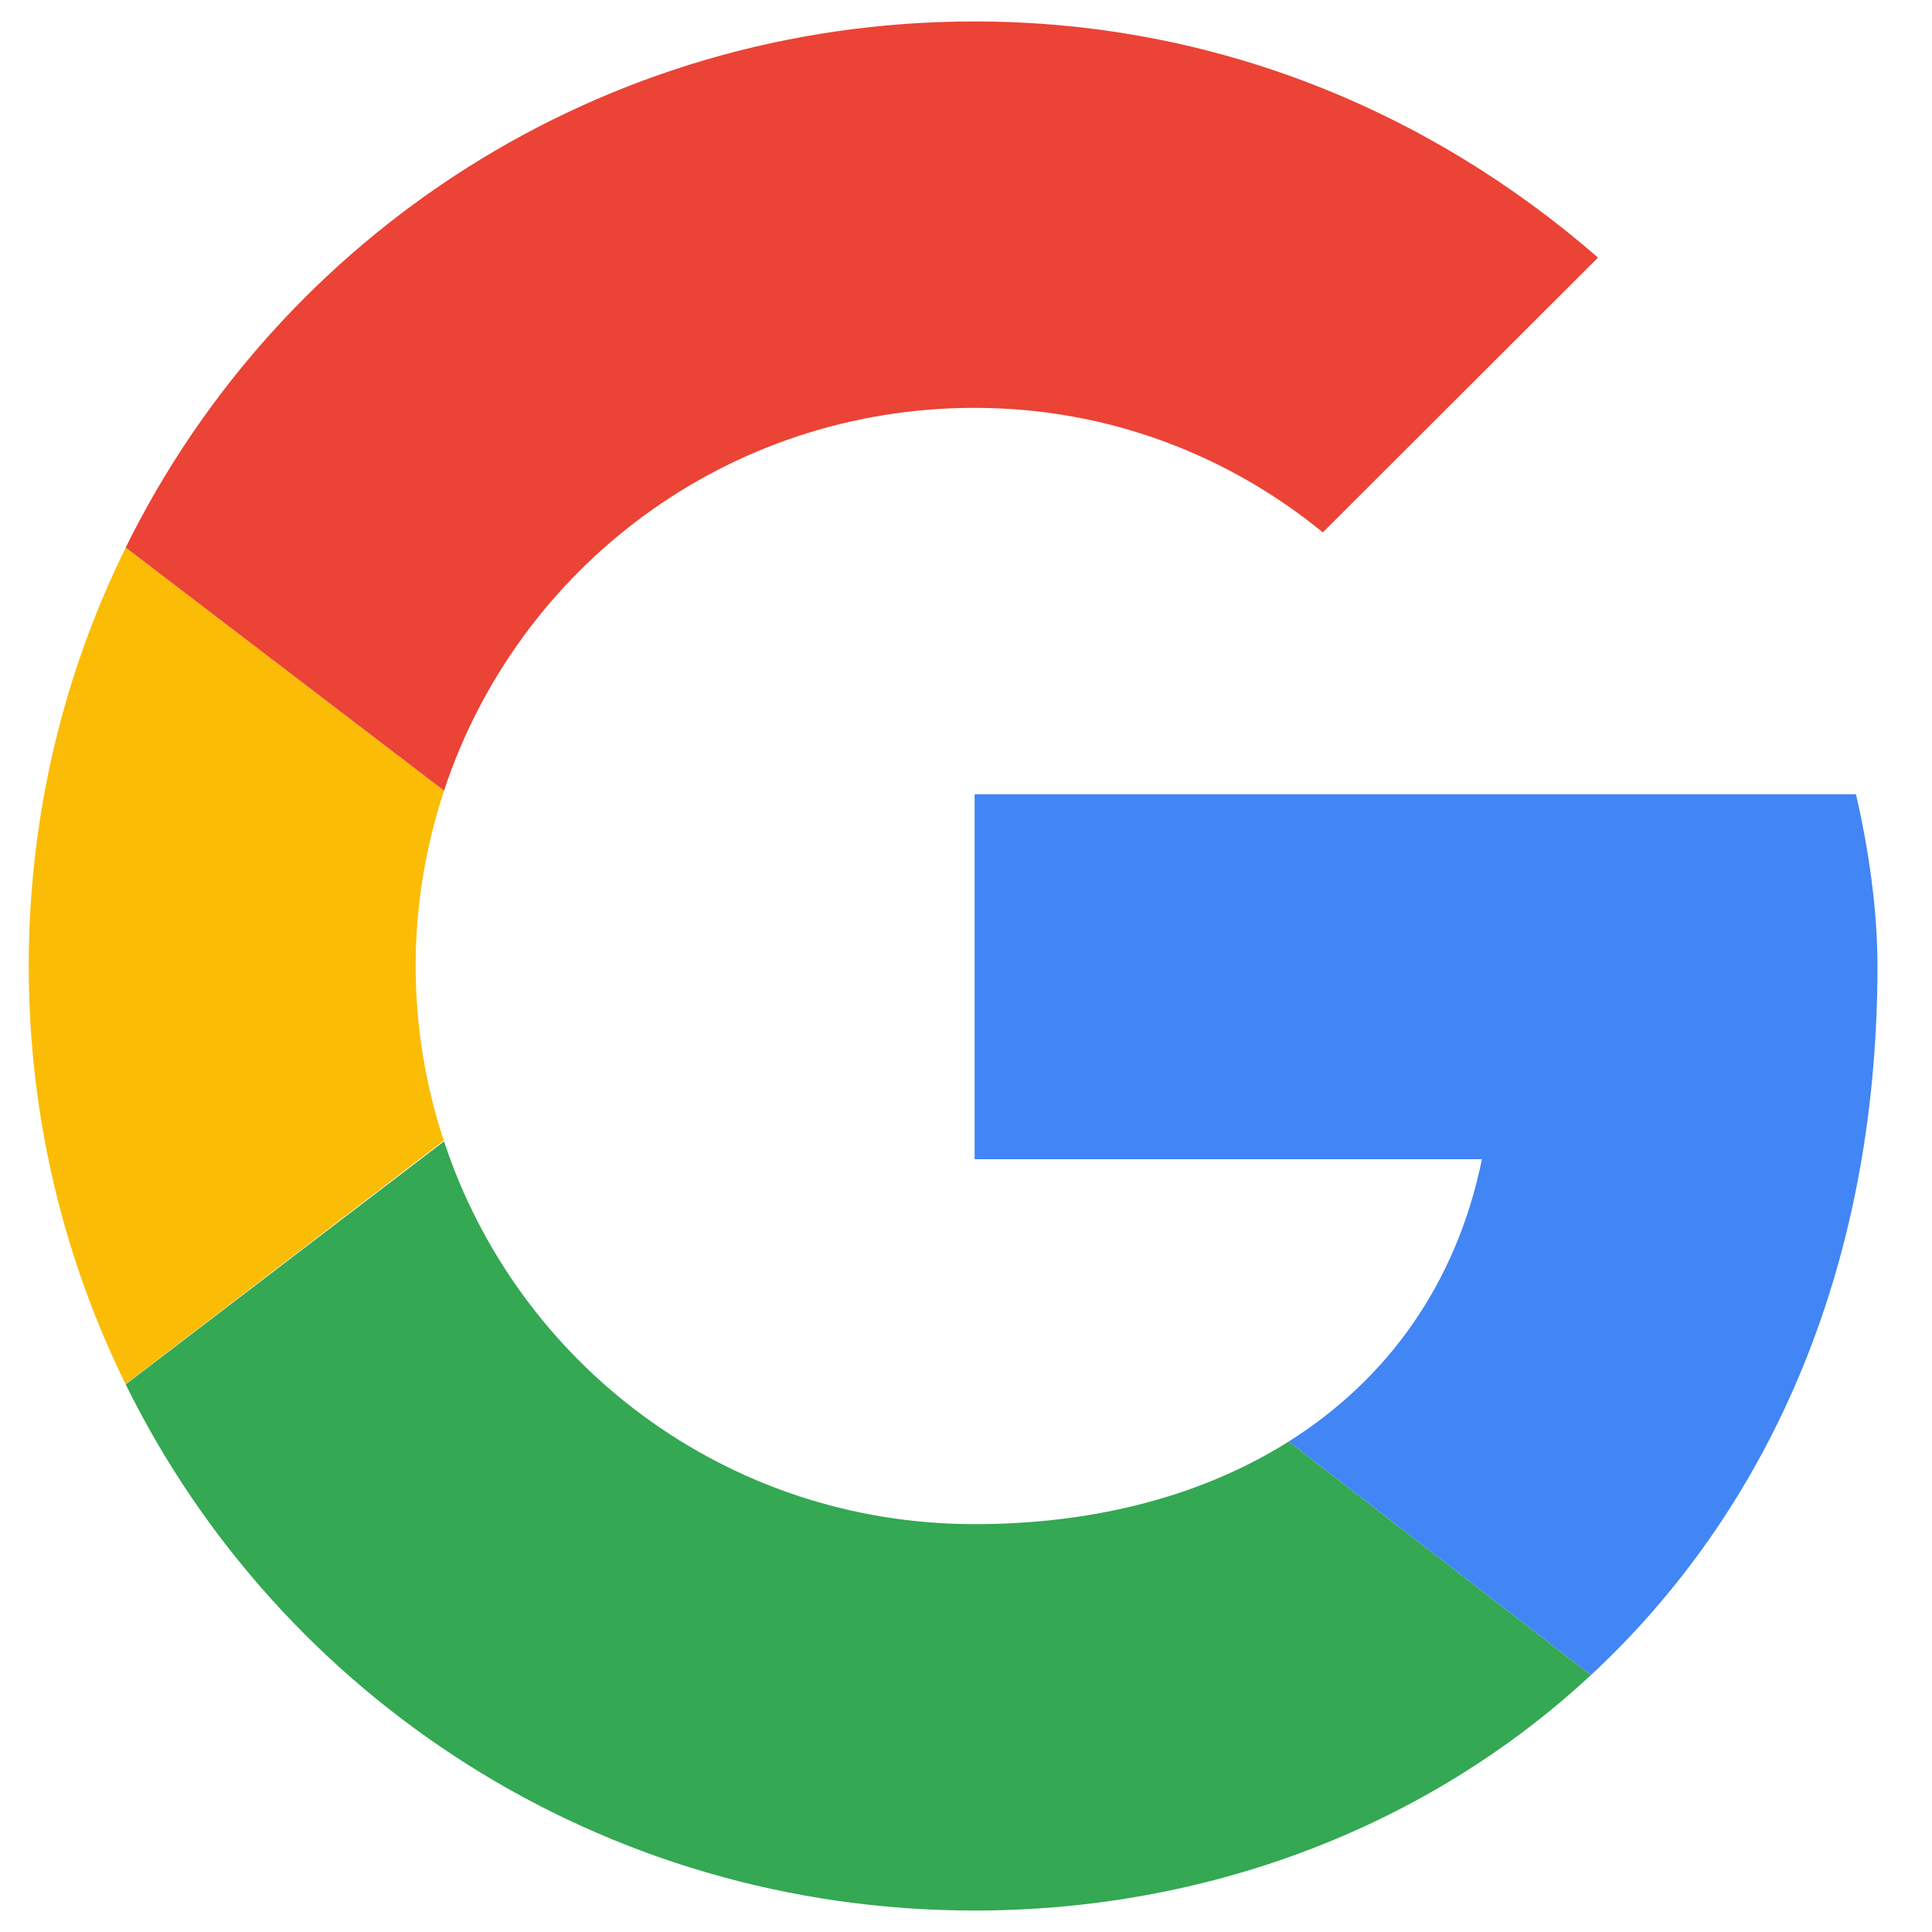
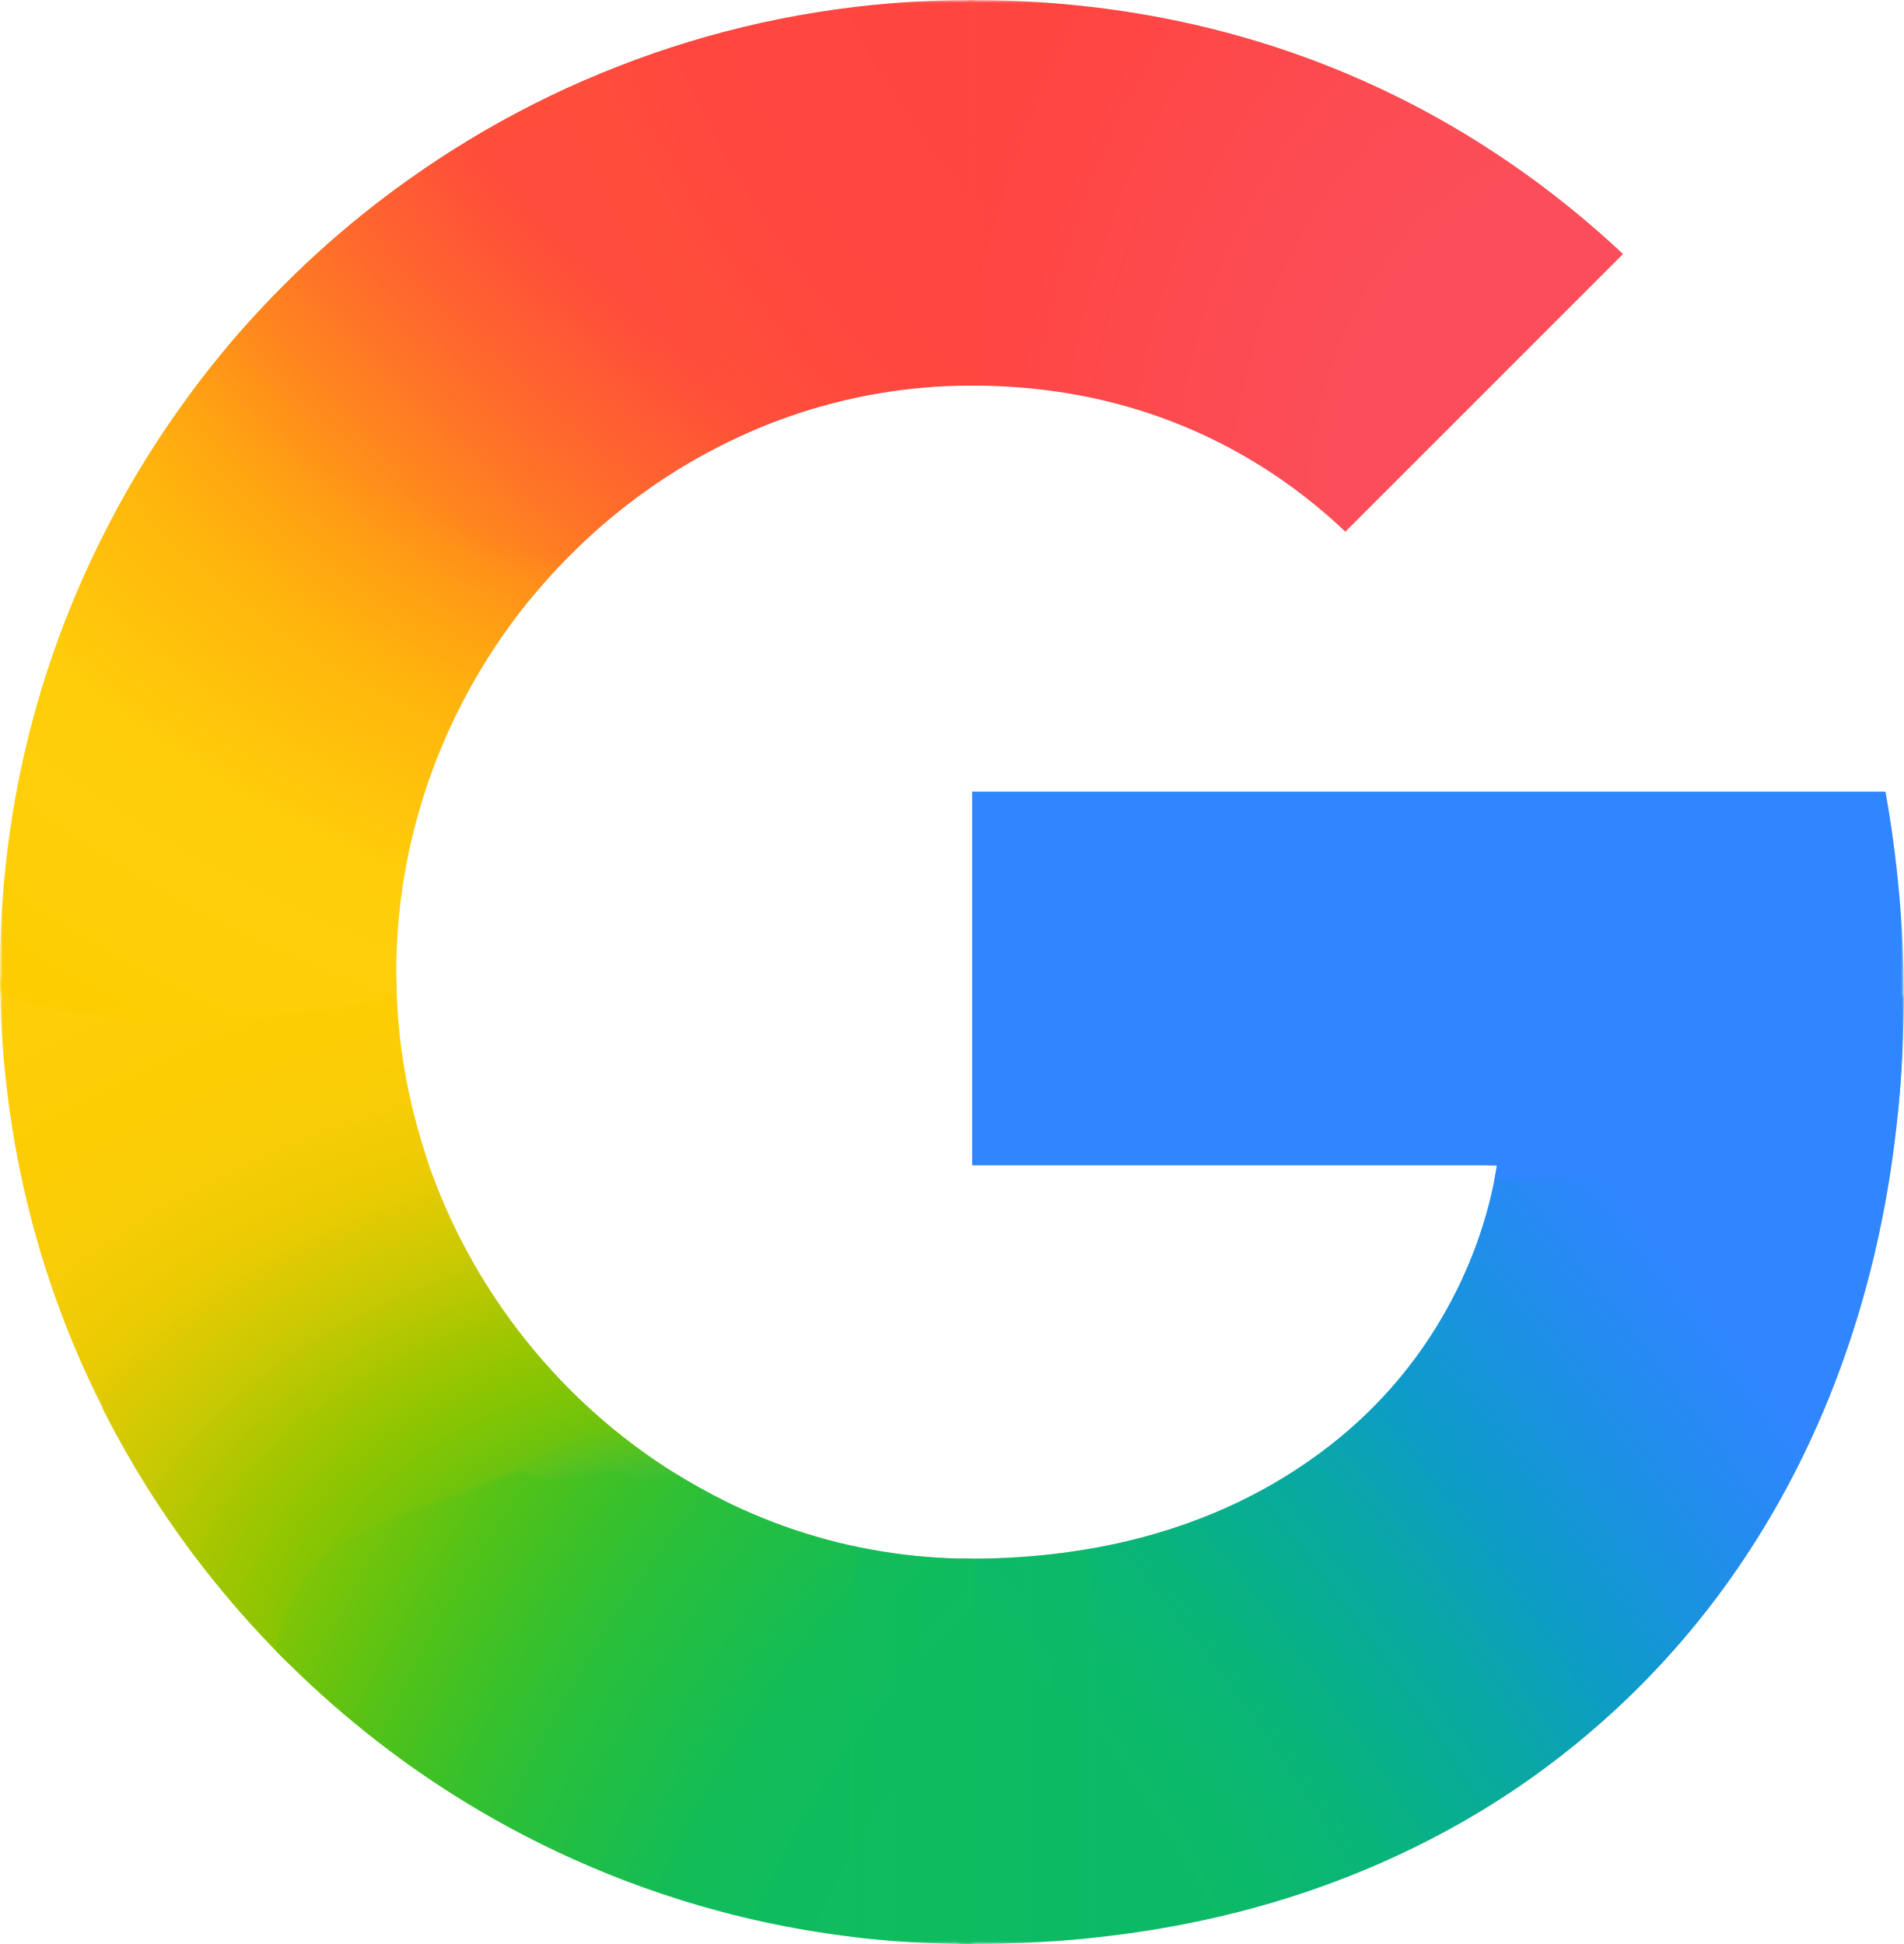
- <svg xmlns="http://www.w3.org/2000/svg" width="800px" height="800px" viewBox="-0.5 0 48 48" version="1.1">
+ <svg xmlns="http://www.w3.org/2000/svg" xmlns:xlink="http://www.w3.org/1999/xlink" version="1.1" viewBox="0 0 268.152 273.883" overflow="hidden">
  <defs>
- 
-     </defs>
-   <g id="Icons" stroke="none" stroke-width="1" fill="none" fill-rule="evenodd">
-     <g id="Color-" transform="translate(-401, -860)">
-       <g id="Google" transform="translate(401, 860)">
-         <path d="M9.827,24 C9.827,22.476 10.08,21.014 10.532,19.644 L2.623,13.604 C1.082,16.734 0.214,20.26 0.214,24 C0.214,27.737 1.081,31.261 2.62,34.388 L10.525,28.337 C10.077,26.973 9.827,25.517 9.827,24" id="Fill-1" fill="#FBBC05">
- 
-                 </path>
-         <path d="M23.714,10.133 C27.025,10.133 30.016,11.307 32.366,13.227 L39.202,6.4 C35.036,2.773 29.695,0.533 23.714,0.533 C14.427,0.533 6.445,5.844 2.623,13.604 L10.532,19.644 C12.355,14.112 17.549,10.133 23.714,10.133" id="Fill-2" fill="#EB4335">
- 
-                 </path>
-         <path d="M23.714,37.867 C17.549,37.867 12.355,33.888 10.532,28.356 L2.623,34.395 C6.445,42.156 14.427,47.467 23.714,47.467 C29.445,47.467 34.918,45.431 39.025,41.618 L31.518,35.814 C29.4,37.149 26.732,37.867 23.714,37.867" id="Fill-3" fill="#34A853">
- 
-                 </path>
-         <path d="M46.145,24 C46.145,22.613 45.932,21.12 45.611,19.733 L23.714,19.733 L23.714,28.8 L36.318,28.8 C35.688,31.891 33.972,34.268 31.518,35.814 L39.025,41.618 C43.339,37.614 46.145,31.649 46.145,24" id="Fill-4" fill="#4285F4">
- 
-                 </path>
-       </g>
+     <linearGradient id="google-a">
+       <stop offset="0" stop-color="#0fbc5c" />
+       <stop offset="1" stop-color="#0cba65" />
+     </linearGradient>
+     <linearGradient id="google-g">
+       <stop offset=".231" stop-color="#0fbc5f" />
+       <stop offset=".312" stop-color="#0fbc5f" />
+       <stop offset=".366" stop-color="#0fbc5e" />
+       <stop offset=".458" stop-color="#0fbc5d" />
+       <stop offset=".54" stop-color="#12bc58" />
+       <stop offset=".699" stop-color="#28bf3c" />
+       <stop offset=".771" stop-color="#38c02b" />
+       <stop offset=".861" stop-color="#52c218" />
+       <stop offset=".915" stop-color="#67c30f" />
+       <stop offset="1" stop-color="#86c504" />
+     </linearGradient>
+     <linearGradient id="google-h">
+       <stop offset=".142" stop-color="#1abd4d" />
+       <stop offset=".248" stop-color="#6ec30d" />
+       <stop offset=".312" stop-color="#8ac502" />
+       <stop offset=".366" stop-color="#a2c600" />
+       <stop offset=".446" stop-color="#c8c903" />
+       <stop offset=".54" stop-color="#ebcb03" />
+       <stop offset=".616" stop-color="#f7cd07" />
+       <stop offset=".699" stop-color="#fdcd04" />
+       <stop offset=".771" stop-color="#fdce05" />
+       <stop offset=".861" stop-color="#ffce0a" />
+     </linearGradient>
+     <linearGradient id="google-f">
+       <stop offset=".316" stop-color="#ff4c3c" />
+       <stop offset=".604" stop-color="#ff692c" />
+       <stop offset=".727" stop-color="#ff7825" />
+       <stop offset=".885" stop-color="#ff8d1b" />
+       <stop offset="1" stop-color="#ff9f13" />
+     </linearGradient>
+     <linearGradient id="google-b">
+       <stop offset=".231" stop-color="#ff4541" />
+       <stop offset=".312" stop-color="#ff4540" />
+       <stop offset=".458" stop-color="#ff4640" />
+       <stop offset=".54" stop-color="#ff473f" />
+       <stop offset=".699" stop-color="#ff5138" />
+       <stop offset=".771" stop-color="#ff5b33" />
+       <stop offset=".861" stop-color="#ff6c29" />
+       <stop offset="1" stop-color="#ff8c18" />
+     </linearGradient>
+     <linearGradient id="google-d">
+       <stop offset=".408" stop-color="#fb4e5a" />
+       <stop offset="1" stop-color="#ff4540" />
+     </linearGradient>
+     <linearGradient id="google-c">
+       <stop offset=".132" stop-color="#0cba65" />
+       <stop offset=".21" stop-color="#0bb86d" />
+       <stop offset=".297" stop-color="#09b479" />
+       <stop offset=".396" stop-color="#08ad93" />
+       <stop offset=".477" stop-color="#0aa6a9" />
+       <stop offset=".568" stop-color="#0d9cc6" />
+       <stop offset=".667" stop-color="#1893dd" />
+       <stop offset=".769" stop-color="#258bf1" />
+       <stop offset=".859" stop-color="#3086ff" />
+     </linearGradient>
+     <linearGradient id="google-e">
+       <stop offset=".366" stop-color="#ff4e3a" />
+       <stop offset=".458" stop-color="#ff8a1b" />
+       <stop offset=".54" stop-color="#ffa312" />
+       <stop offset=".616" stop-color="#ffb60c" />
+       <stop offset=".771" stop-color="#ffcd0a" />
+       <stop offset=".861" stop-color="#fecf0a" />
+       <stop offset=".915" stop-color="#fecf08" />
+       <stop offset="1" stop-color="#fdcd01" />
+     </linearGradient>
+     <linearGradient xlink:href="#google-a" id="google-s" x1="219.7" y1="329.535" x2="254.467" y2="329.535" gradientUnits="userSpaceOnUse" />
+     <radialGradient xlink:href="#google-b" id="google-m" gradientUnits="userSpaceOnUse" gradientTransform="matrix(-1.936885,1.043001,1.455731,2.555422,290.5254,-400.6338)" cx="109.627" cy="135.862" fx="109.627" fy="135.862" r="71.46" />
+     <radialGradient xlink:href="#google-c" id="google-n" gradientUnits="userSpaceOnUse" gradientTransform="matrix(-3.512595,-4.45809,-1.692547,1.260616,870.8006,191.554)" cx="45.259" cy="279.274" fx="45.259" fy="279.274" r="71.46" />
+     <radialGradient xlink:href="#google-d" id="google-l" cx="304.017" cy="118.009" fx="304.017" fy="118.009" r="47.854" gradientTransform="matrix(2.064353,-4.926832e-6,-2.901531e-6,2.592041,-297.6788,-151.7469)" gradientUnits="userSpaceOnUse" />
+     <radialGradient xlink:href="#google-e" id="google-o" gradientUnits="userSpaceOnUse" gradientTransform="matrix(-0.2485783,2.083138,2.962486,0.3341668,-255.1463,-331.1636)" cx="181.001" cy="177.201" fx="181.001" fy="177.201" r="71.46" />
+     <radialGradient xlink:href="#google-f" id="google-p" cx="207.673" cy="108.097" fx="207.673" fy="108.097" r="41.102" gradientTransform="matrix(-1.249206,1.343263,-3.896837,-3.425693,880.5011,194.9051)" gradientUnits="userSpaceOnUse" />
+     <radialGradient xlink:href="#google-g" id="google-r" gradientUnits="userSpaceOnUse" gradientTransform="matrix(-1.936885,-1.043001,1.455731,-2.555422,290.5254,838.6834)" cx="109.627" cy="135.862" fx="109.627" fy="135.862" r="71.46" />
+     <radialGradient xlink:href="#google-h" id="google-j" gradientUnits="userSpaceOnUse" gradientTransform="matrix(-0.081402,-1.93722,2.926737,-0.1162508,-215.1345,632.8606)" cx="154.87" cy="145.969" fx="154.87" fy="145.969" r="71.46" />
+     <filter id="google-q" x="-.048" y="-.058" width="1.097" height="1.116" color-interpolation-filters="sRGB">
+       <feGaussianBlur stdDeviation="1.701" />
+     </filter>
+     <filter id="google-k" x="-.017" y="-.01" width="1.033" height="1.02" color-interpolation-filters="sRGB">
+       <feGaussianBlur stdDeviation=".242" />
+     </filter>
+     <clipPath clipPathUnits="userSpaceOnUse" id="google-i">
+       <path d="M371.378 193.241H237.083v53.438h77.167c-1.24 7.563-4.026 15.002-8.105 21.786-4.673 7.772-10.451 13.69-16.373 18.196-17.739 13.498-38.42 16.258-52.783 16.258-36.282 0-67.283-23.287-79.284-54.929-.484-1.148-.806-2.334-1.198-3.507-2.652-8.053-4.101-16.582-4.101-25.447 0-9.226 1.569-18.058 4.43-26.398 11.285-32.897 42.985-57.467 80.179-57.467 7.481 0 14.685.884 21.517 2.648 15.614 4.031 26.658 11.97 33.425 18.249l40.834-39.711c-24.839-22.616-57.219-36.32-95.844-36.32-30.878-.001-59.386 9.553-82.748 25.699-18.945 13.094-34.483 30.625-44.969 50.986-9.754 18.878-15.094 39.799-15.094 62.293 0 22.495 5.349 43.633 15.103 62.337v.126c10.302 19.857 25.368 36.954 43.678 49.988 15.996 11.387 44.679 26.552 84.031 26.552 22.63 0 42.687-4.052 60.375-11.645 12.76-5.478 24.066-12.622 34.301-21.804 13.525-12.132 24.117-27.139 31.346-44.404 7.23-17.265 11.097-36.789 11.097-57.957 0-9.858-.997-19.869-2.688-28.968Z" fill="#000" />
+     </clipPath>
+   </defs>
+   <g transform="matrix(0.957922,0,0,0.985255,-90.17436,-78.85577)">
+     <g clip-path="url(#google-i)">
+       <path d="M92.076 219.958c.148 22.14 6.501 44.983 16.118 63.423v.127c6.948 13.392 16.444 23.97 27.26 34.452l65.326-23.67c-12.359-6.234-14.245-10.055-23.105-17.025-9.054-9.066-15.802-19.474-20.004-31.677h-.169l.169-.127c-2.765-8.059-3.037-16.613-3.139-25.503Z" fill="url(#google-j)" filter="url(#google-k)" />
+       <path d="M237.083 79.025c-6.457 22.526-3.988 44.421 0 57.161 7.456.005 14.639.888 21.449 2.646 15.614 4.031 26.657 11.97 33.424 18.25l41.879-40.726c-24.809-22.589-54.666-37.296-96.753-37.332Z" fill="url(#google-l)" filter="url(#google-k)" />
+       <path d="M236.943 78.847c-31.671-.001-60.911 9.798-84.872 26.359-8.897 6.149-17.061 13.252-24.331 21.151-1.905 17.743 14.257 39.551 46.261 39.37 15.528-17.937 38.495-29.543 64.056-29.543.023 0 .046.002.069.002l-1.044-57.335c-.047-0-.093-.004-.14-.004Z" fill="url(#google-m)" filter="url(#google-k)" />
+       <path d="m341.475 226.379-28.268 19.285c-1.24 7.563-4.028 15.002-8.107 21.786-4.673 7.772-10.451 13.69-16.372 18.196-17.702 13.47-38.329 16.244-52.688 16.255-14.841 25.102-17.444 37.675 1.044 57.934 22.876-.017 43.157-4.117 61.046-11.796 12.931-5.551 24.388-12.791 34.761-22.096 13.706-12.295 24.442-27.503 31.769-45 7.327-17.497 11.245-37.282 11.245-58.734Z" fill="url(#google-n)" filter="url(#google-k)" />
+       <path d="M234.996 191.21v57.498h136.006c1.196-7.875 5.152-18.064 5.152-26.5 0-9.858-.996-21.899-2.687-30.998Z" fill="#3086ff" filter="url(#google-k)" />
+       <path d="M128.389 124.327c-8.393 9.119-15.563 19.326-21.248 30.365-9.754 18.878-15.094 41.83-15.094 64.323 0 .317.026.627.029.944 4.32 8.224 59.666 6.649 62.456 0-.004-.31-.039-.613-.039-.924 0-9.226 1.57-16.026 4.431-24.367 3.529-10.289 9.056-19.763 16.122-27.926 1.602-2.031 5.875-6.397 7.121-9.016.475-.998-.862-1.557-.937-1.909-.084-.393-1.876-.077-2.278-.369-1.275-.929-3.8-1.414-5.333-1.845-3.277-.921-8.709-2.954-11.725-5.06-9.536-6.659-24.417-14.612-33.505-24.216Z" fill="url(#google-o)" filter="url(#google-k)" />
+       <path d="M162.099 155.857c22.112 13.301 28.471-6.714 43.173-12.977L179.698 90.216c-9.408 3.926-18.296 8.805-26.543 14.504-12.316 8.512-23.192 18.899-32.176 30.72Z" fill="url(#google-p)" filter="url(#google-q)" />
+       <path d="M171.099 290.222c-29.683 10.641-34.33 11.023-37.062 29.29 5.221 5.06 10.831 9.74 16.793 13.983 15.996 11.387 46.766 26.552 86.118 26.552.046 0 .09-.004.137-.004v-59.157c-.03 0-.064.002-.094.002-14.736 0-26.511-3.844-38.585-10.527-2.977-1.648-8.377 2.777-11.123.799-3.787-2.728-12.899 2.351-16.183-.938Z" fill="url(#google-r)" filter="url(#google-k)" />
+       <path d="M219.7 299.023v59.996c5.506.64 11.236 1.029 17.247 1.029 6.026 0 11.856-.307 17.52-.872v-59.748c-6.348 1.078-12.327 1.461-17.478 1.461-5.932 0-11.7-.686-17.29-1.865Z" opacity=".5" fill="url(#google-s)" filter="url(#google-k)" />
    </g>
  </g>
</svg>
